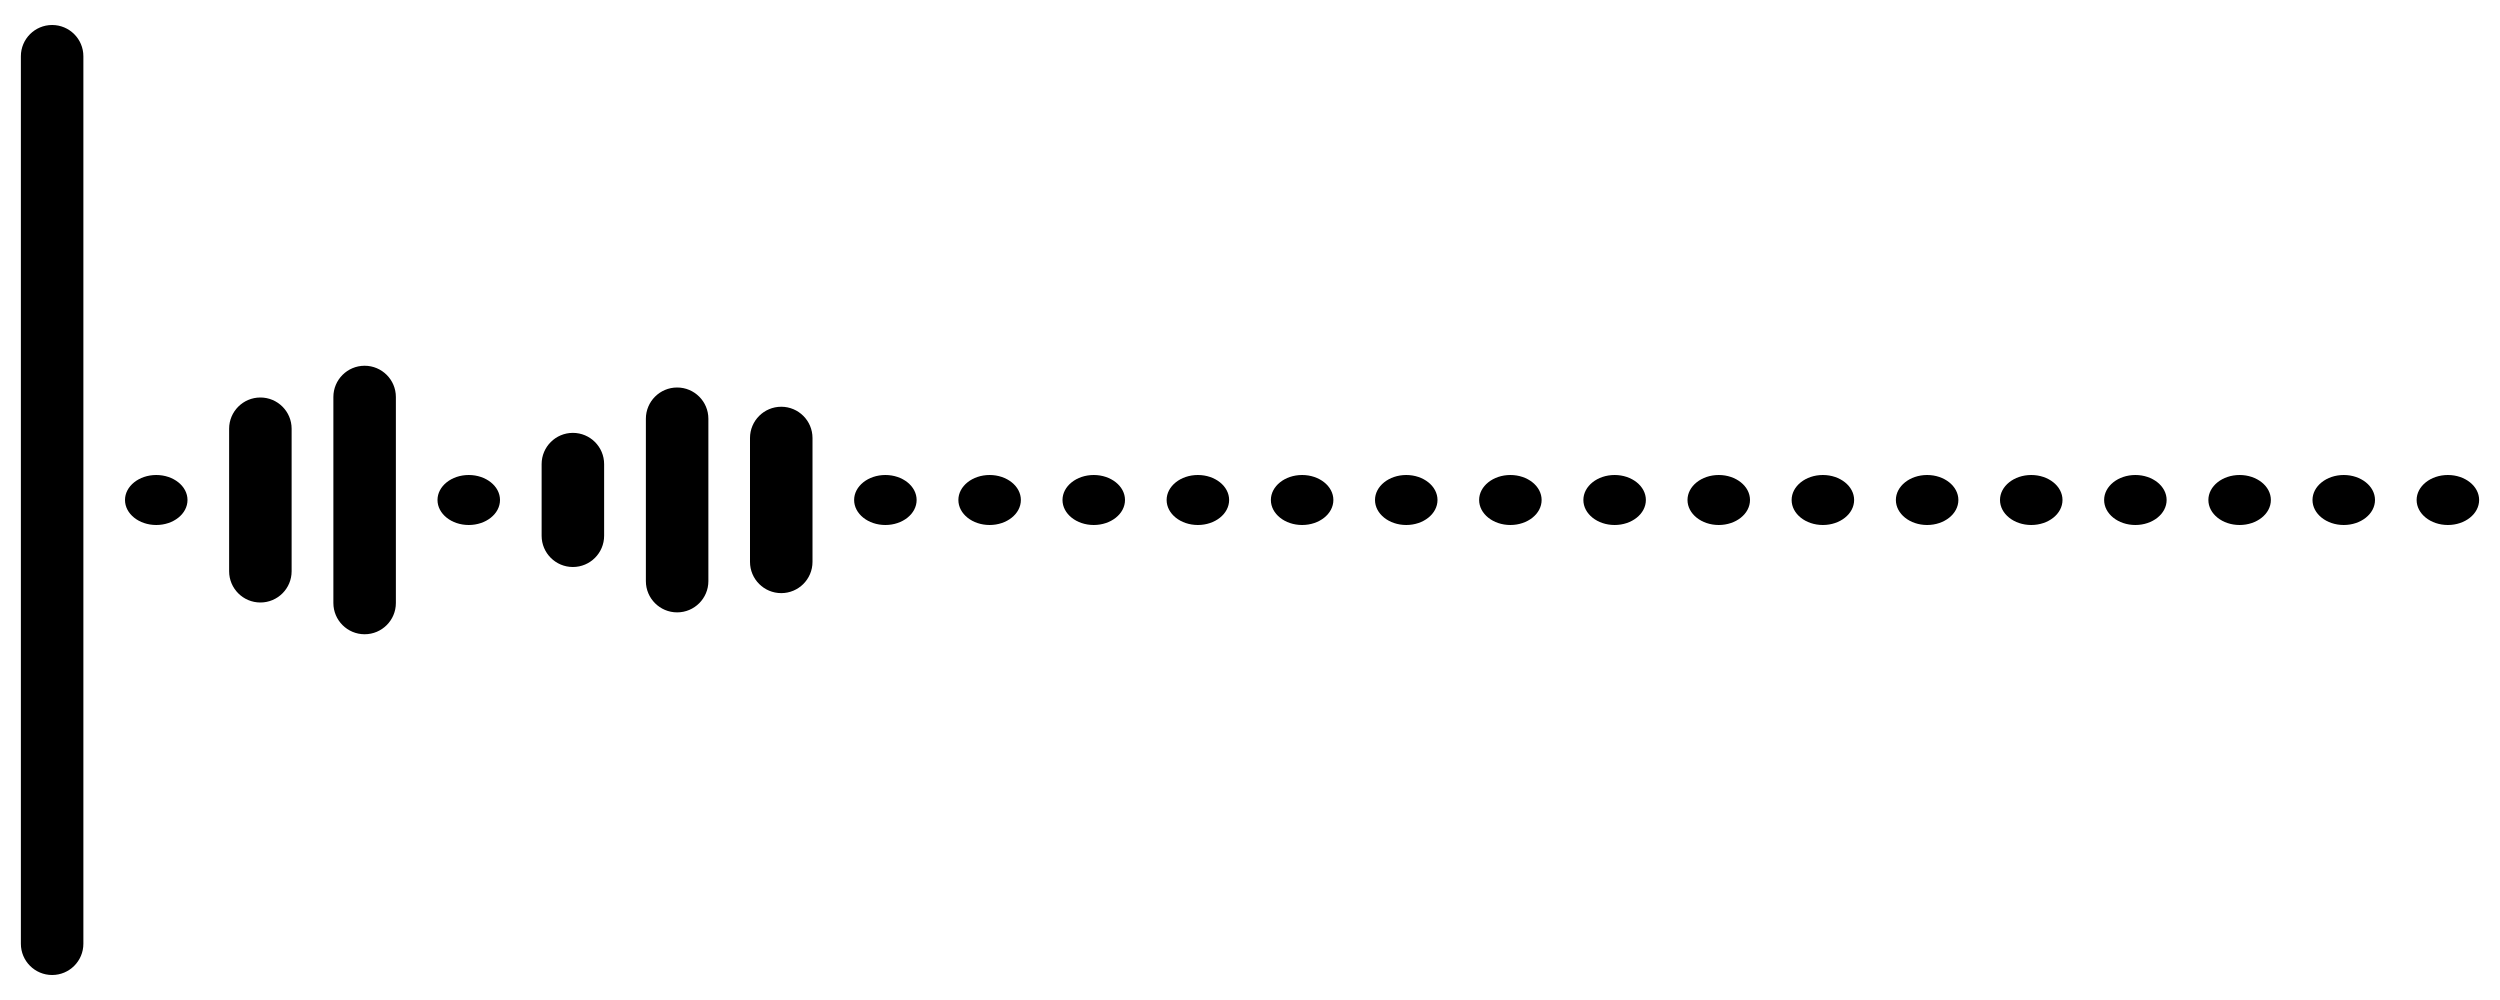
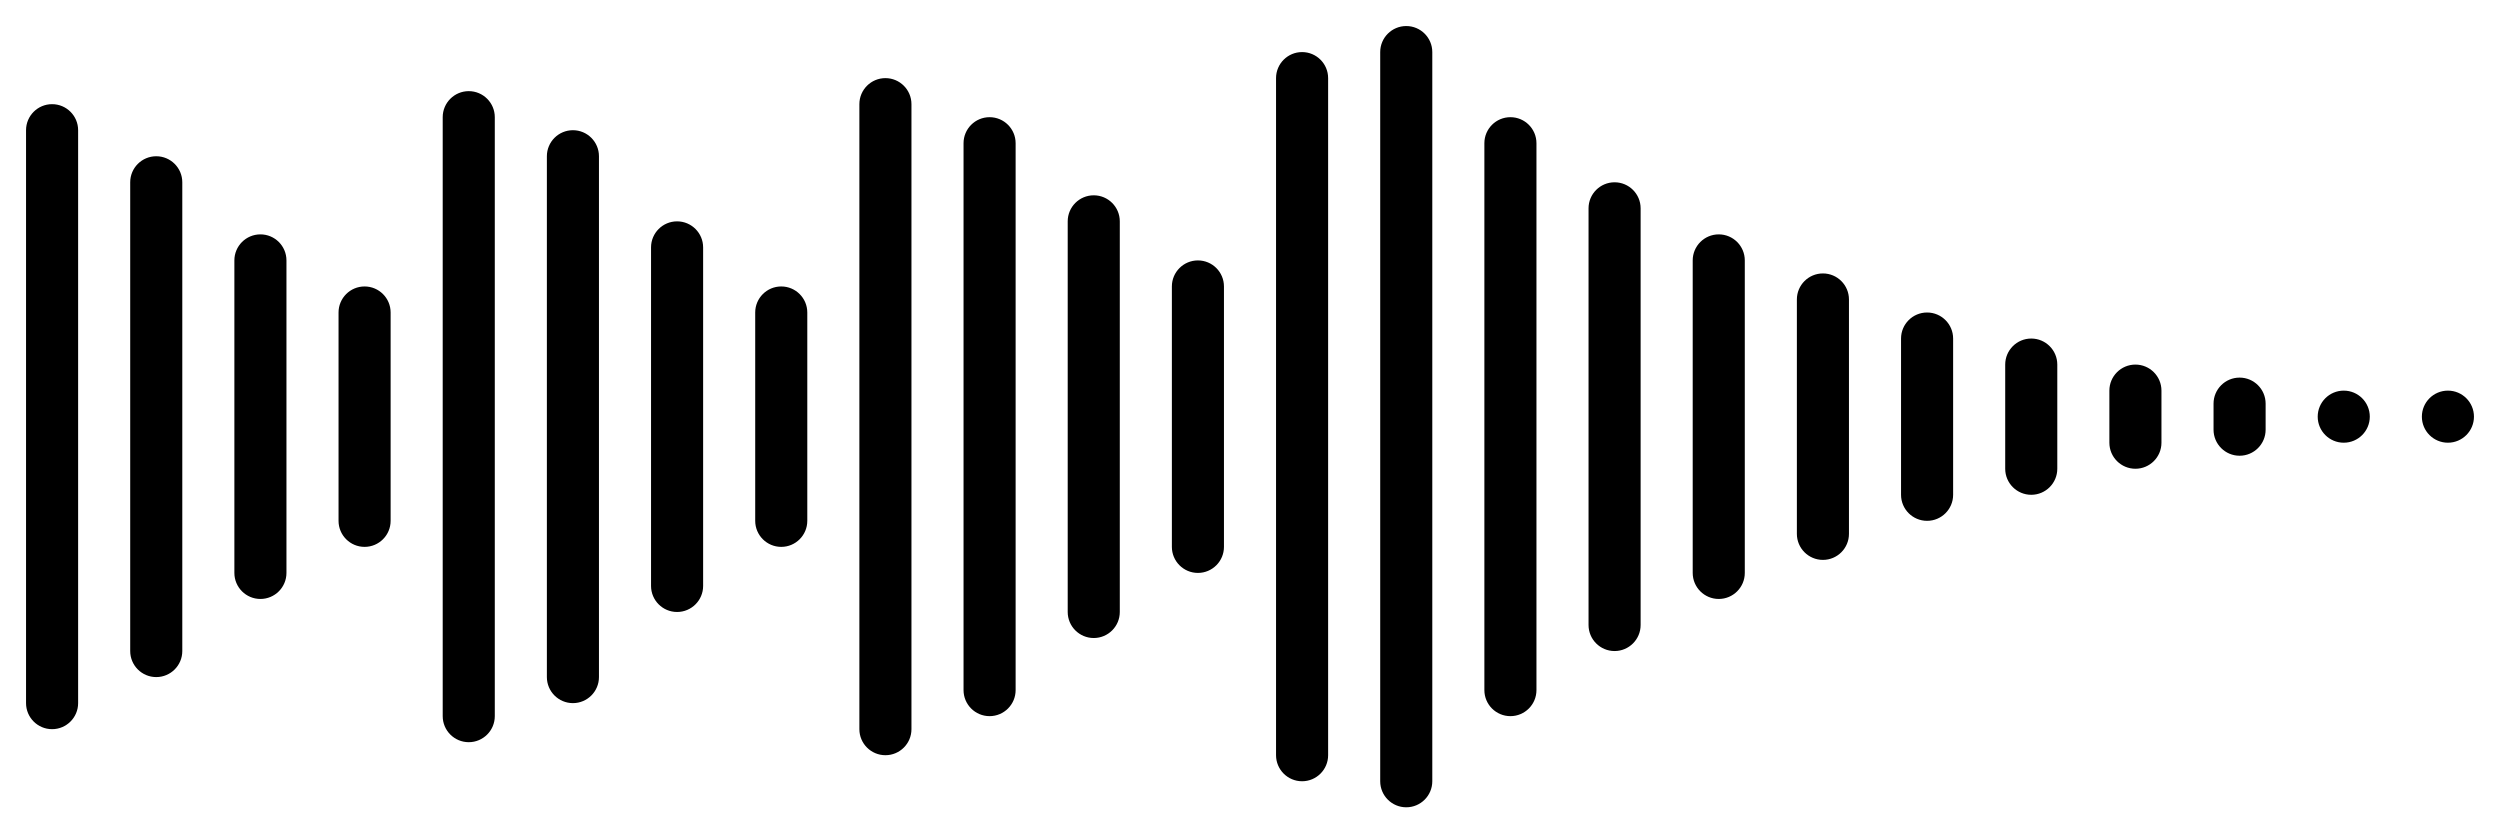
- <svg xmlns="http://www.w3.org/2000/svg" viewBox="0 0 200 80" fill="currentColor" aria-hidden="true">
-   <rect x="1.67" y="2.00" width="5" height="76.00" rx="2.50" />
-   <rect x="10.00" y="38.00" width="5" height="4.00" rx="2.50" />
-   <rect x="18.33" y="31.80" width="5" height="16.40" rx="2.50" />
-   <rect x="26.67" y="29.26" width="5" height="21.48" rx="2.50" />
-   <rect x="35.00" y="38.00" width="5" height="4.00" rx="2.50" />
-   <rect x="43.33" y="34.63" width="5" height="10.73" rx="2.50" />
-   <rect x="51.67" y="31.00" width="5" height="17.99" rx="2.50" />
-   <rect x="60.00" y="32.54" width="5" height="14.91" rx="2.50" />
-   <rect x="68.33" y="38.00" width="5" height="4.00" rx="2.50" />
-   <rect x="76.67" y="38.00" width="5" height="4.00" rx="2.50" />
-   <rect x="85.00" y="38.00" width="5" height="4.00" rx="2.50" />
-   <rect x="93.33" y="38.00" width="5" height="4.00" rx="2.50" />
-   <rect x="101.67" y="38.00" width="5" height="4.00" rx="2.50" />
-   <rect x="110.00" y="38.00" width="5" height="4.00" rx="2.50" />
-   <rect x="118.33" y="38.00" width="5" height="4.00" rx="2.50" />
-   <rect x="126.67" y="38.00" width="5" height="4.00" rx="2.50" />
-   <rect x="135.00" y="38.00" width="5" height="4.00" rx="2.50" />
-   <rect x="143.33" y="38.00" width="5" height="4.00" rx="2.50" />
-   <rect x="151.67" y="38.00" width="5" height="4.00" rx="2.50" />
-   <rect x="160.00" y="38.00" width="5" height="4.00" rx="2.50" />
-   <rect x="168.33" y="38.00" width="5" height="4.00" rx="2.50" />
-   <rect x="176.67" y="38.00" width="5" height="4.00" rx="2.50" />
-   <rect x="185.00" y="38.00" width="5" height="4.00" rx="2.50" />
-   <rect x="193.33" y="38.00" width="5" height="4.00" rx="2.50" />
+ <svg xmlns="http://www.w3.org/2000/svg" viewBox="0 0 192 64" fill="currentColor" aria-hidden="true">
+   <rect x="2" y="8" width="4" height="48" rx="2" />
+   <rect x="10" y="12" width="4" height="40" rx="2" />
+   <rect x="18" y="18" width="4" height="28" rx="2" />
+   <rect x="26" y="22" width="4" height="20" rx="2" />
+   <rect x="34" y="7" width="4" height="50" rx="2" />
+   <rect x="42" y="10" width="4" height="44" rx="2" />
+   <rect x="50" y="17" width="4" height="30" rx="2" />
+   <rect x="58" y="22" width="4" height="20" rx="2" />
+   <rect x="66" y="6" width="4" height="52" rx="2" />
+   <rect x="74" y="9" width="4" height="46" rx="2" />
+   <rect x="82" y="15" width="4" height="34" rx="2" />
+   <rect x="90" y="20" width="4" height="24" rx="2" />
+   <rect x="98" y="4" width="4" height="56" rx="2" />
+   <rect x="106" y="2" width="4" height="60" rx="2" />
+   <rect x="114" y="9" width="4" height="46" rx="2" />
+   <rect x="122" y="14" width="4" height="36" rx="2" />
+   <rect x="130" y="18" width="4" height="28" rx="2" />
+   <rect x="138" y="21" width="4" height="22" rx="2" />
+   <rect x="146" y="24" width="4" height="16" rx="2" />
+   <rect x="154" y="26" width="4" height="12" rx="2" />
+   <rect x="162" y="28" width="4" height="8" rx="2" />
+   <rect x="170" y="29" width="4" height="6" rx="2" />
+   <rect x="178" y="30" width="4" height="4" rx="2" />
+   <rect x="186" y="30" width="4" height="4" rx="2" />
</svg>
